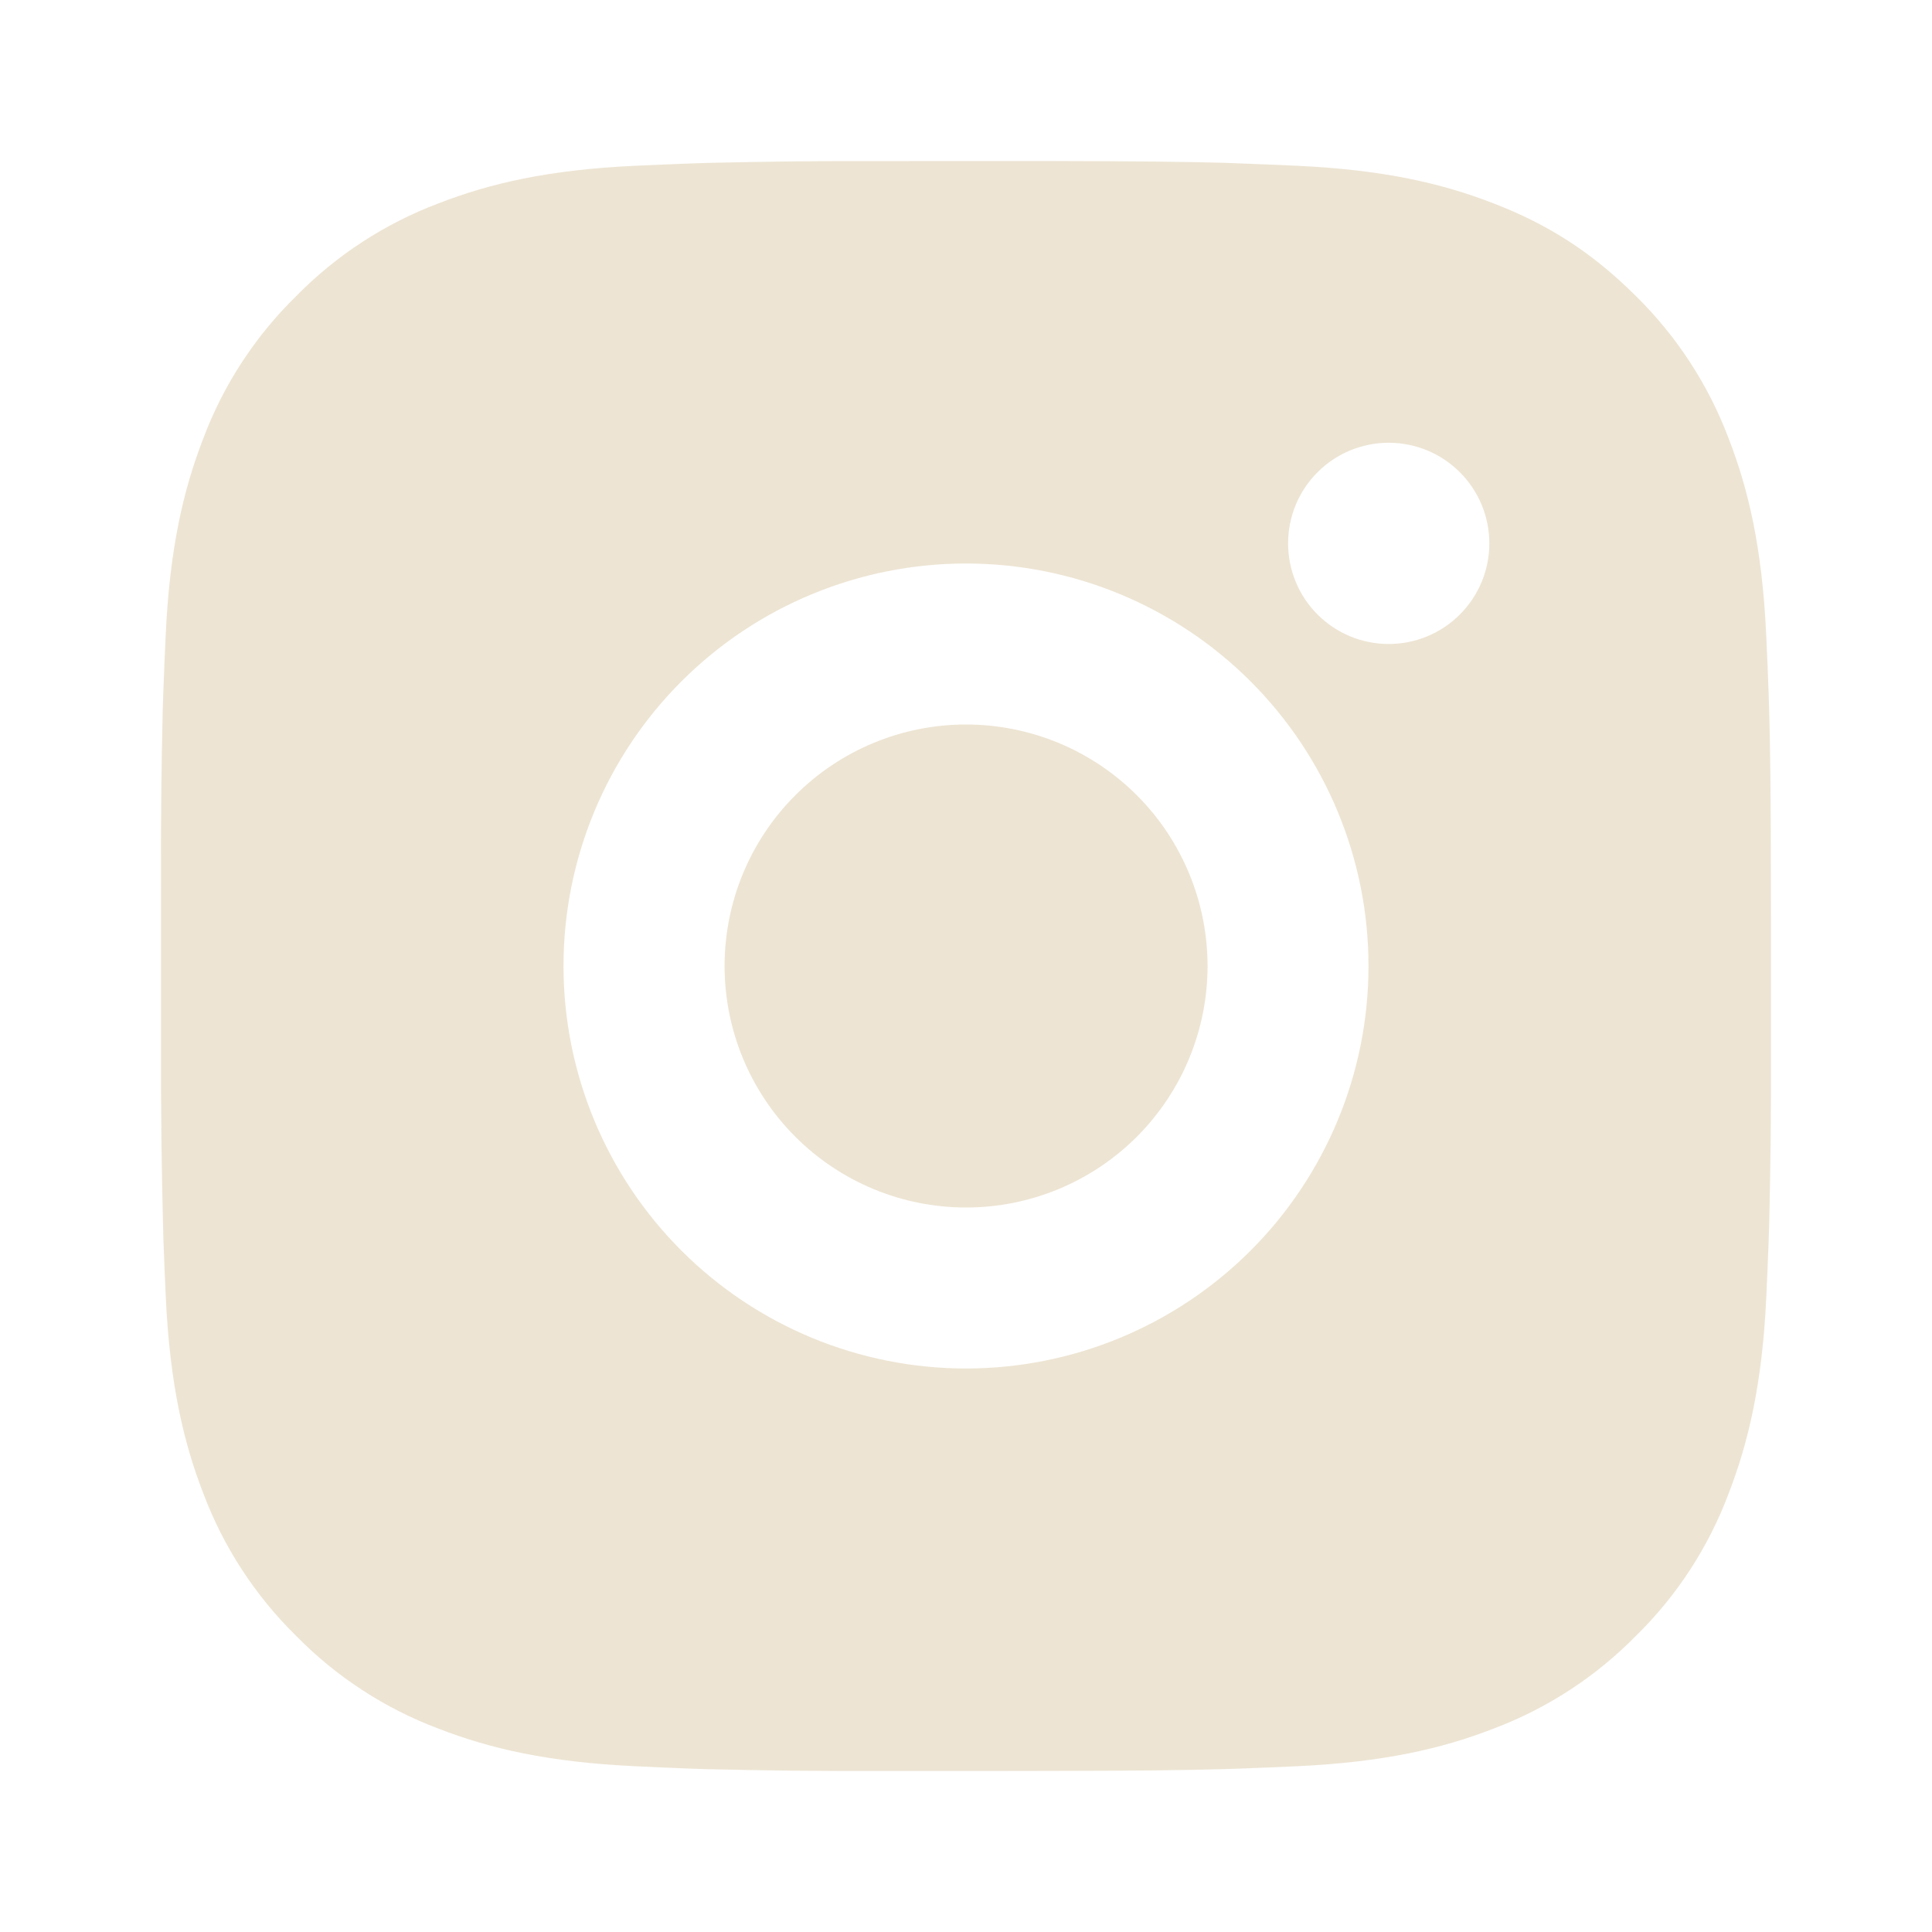
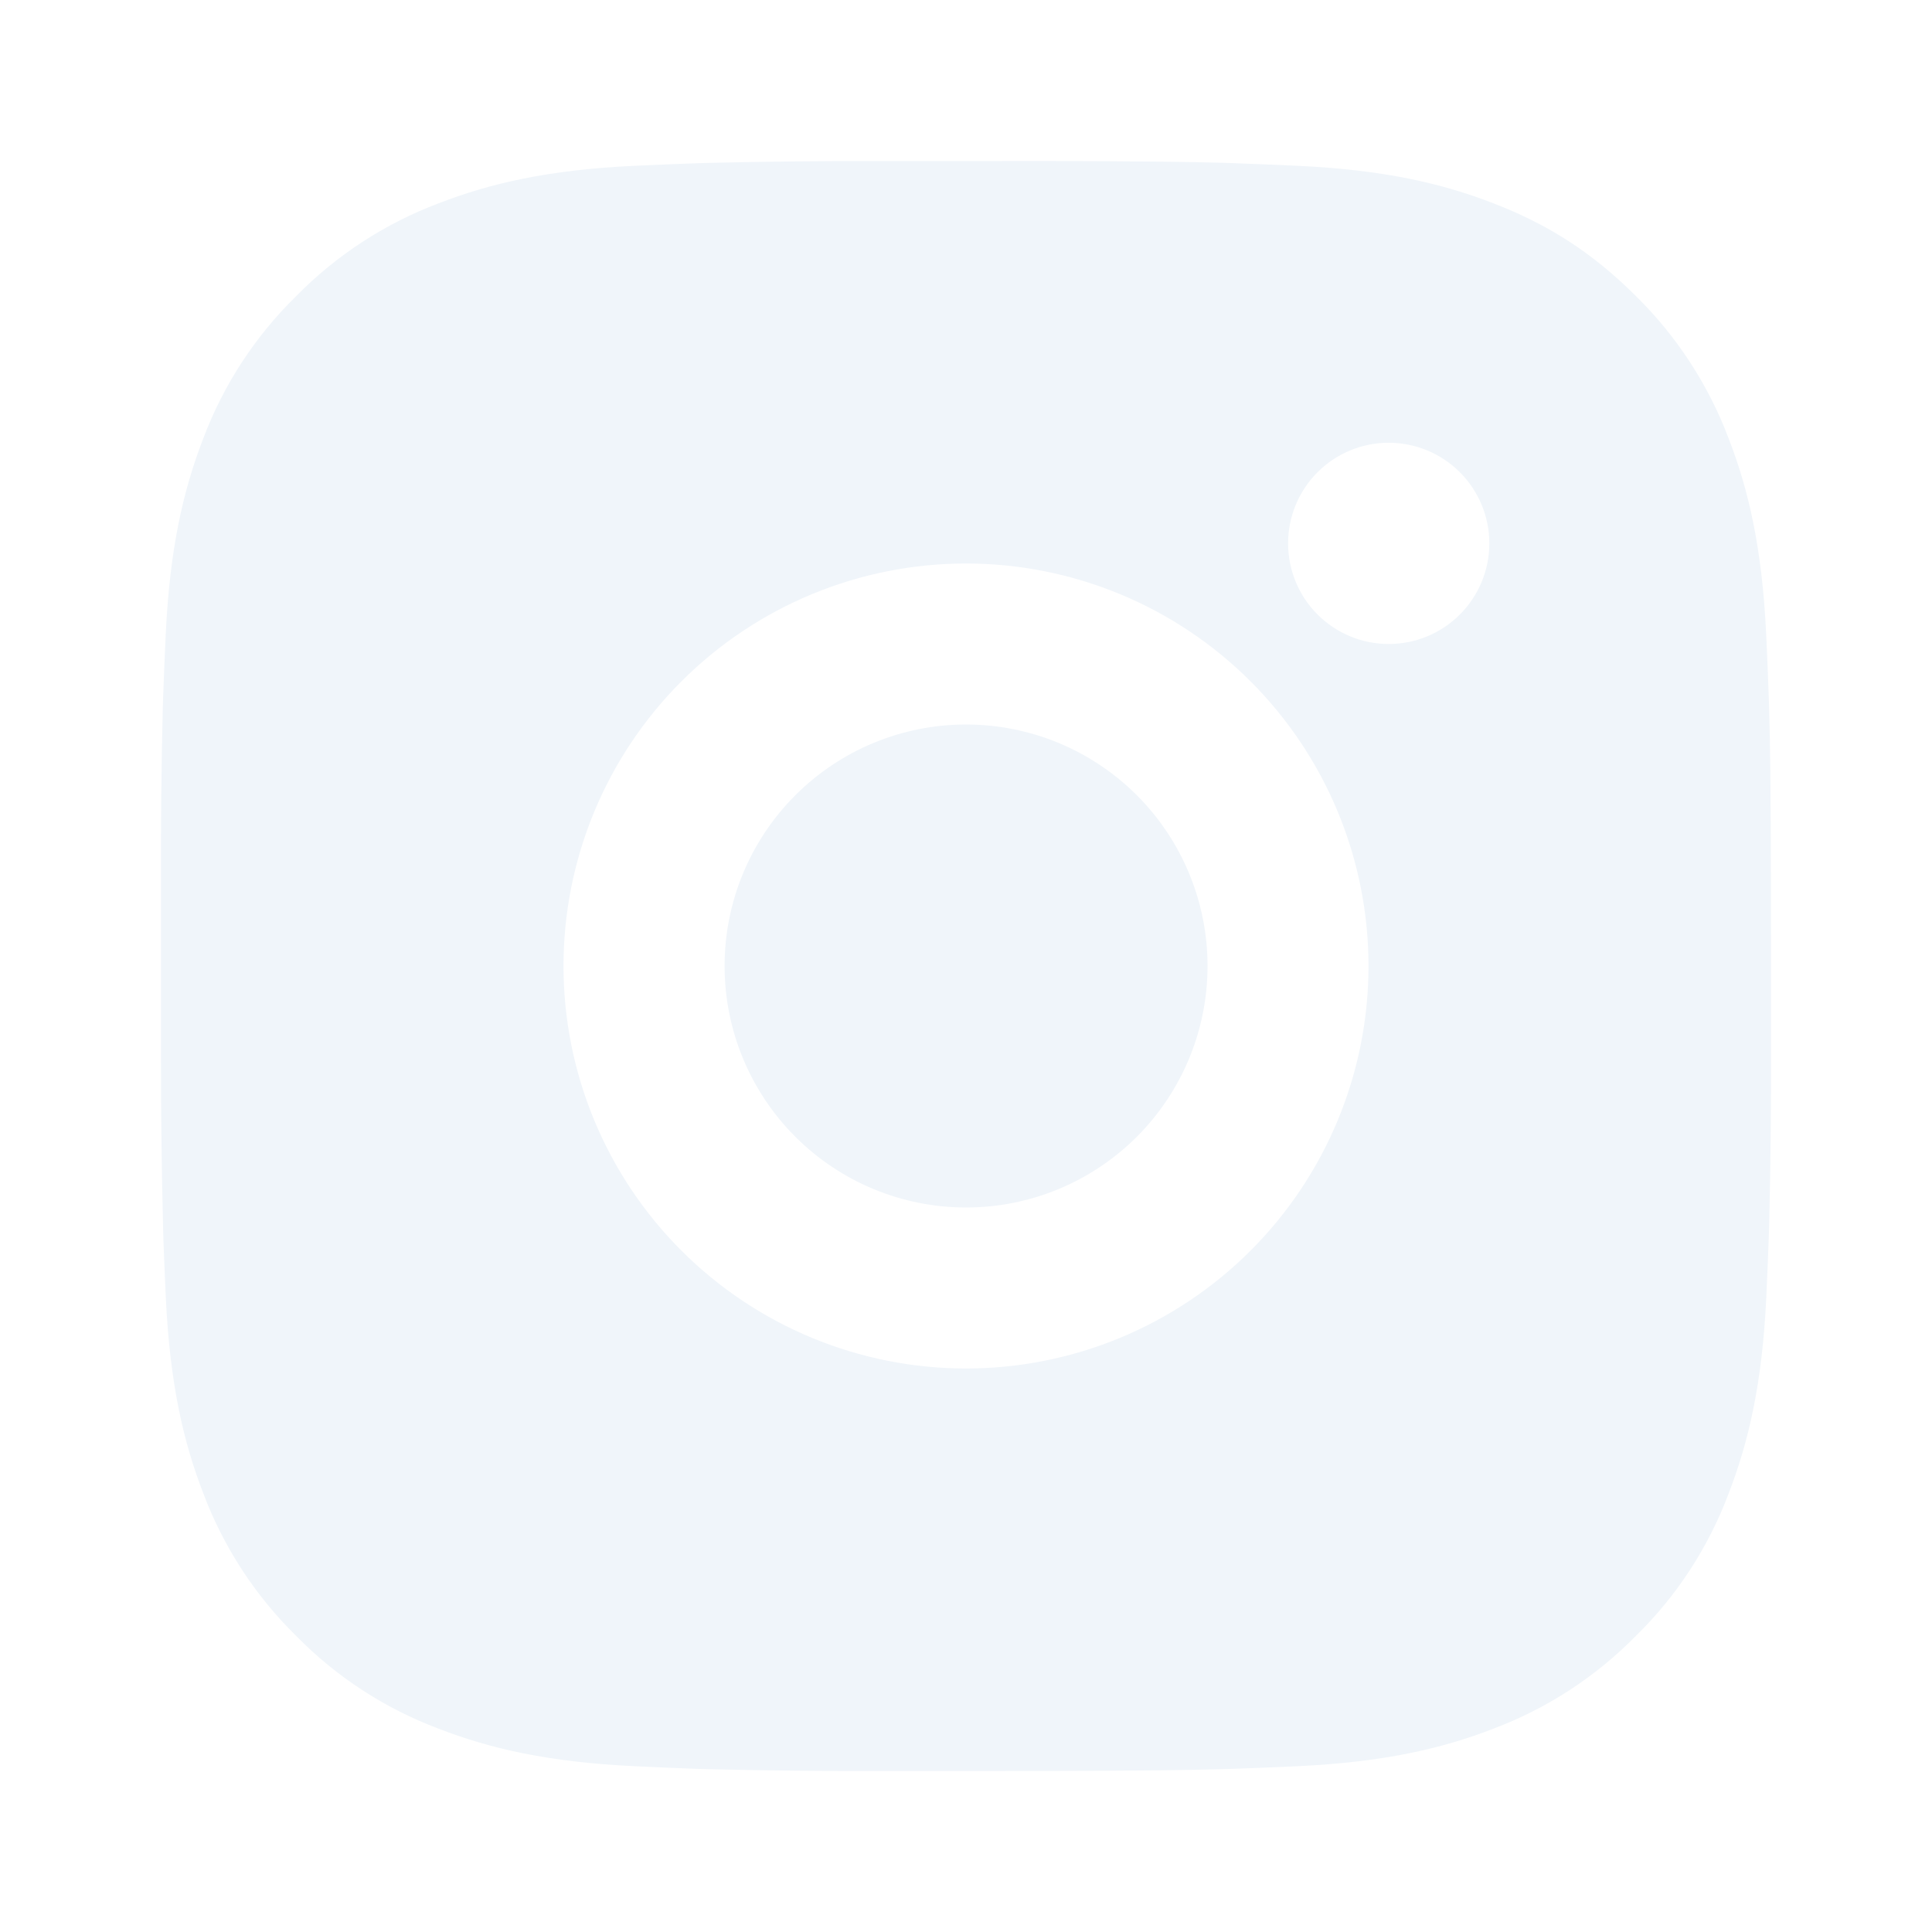
<svg xmlns="http://www.w3.org/2000/svg" width="42" height="42" viewBox="0 0 42 42" fill="none">
-   <path d="M22.799 3.5C24.768 3.505 25.767 3.516 26.63 3.54L26.969 3.553C27.361 3.567 27.748 3.584 28.215 3.605C30.077 3.692 31.348 3.986 32.462 4.419C33.617 4.863 34.59 5.465 35.563 6.436C36.453 7.311 37.142 8.37 37.581 9.537C38.014 10.652 38.307 11.923 38.395 13.787C38.416 14.252 38.434 14.639 38.447 15.033L38.458 15.372C38.484 16.233 38.495 17.232 38.498 19.201L38.5 20.506V22.799C38.504 24.076 38.491 25.352 38.46 26.628L38.449 26.968C38.435 27.361 38.418 27.748 38.397 28.213C38.309 30.077 38.012 31.346 37.581 32.462C37.143 33.631 36.455 34.69 35.563 35.563C34.688 36.453 33.63 37.142 32.462 37.581C31.348 38.014 30.077 38.307 28.215 38.395C27.8 38.415 27.385 38.432 26.969 38.447L26.63 38.458C25.767 38.483 24.768 38.495 22.799 38.498L21.494 38.5H19.203C17.926 38.504 16.649 38.491 15.372 38.46L15.033 38.449C14.617 38.434 14.202 38.415 13.787 38.395C11.925 38.307 10.654 38.014 9.538 37.581C8.37 37.143 7.312 36.454 6.438 35.563C5.548 34.689 4.858 33.631 4.419 32.462C3.987 31.348 3.693 30.077 3.605 28.213C3.586 27.798 3.568 27.383 3.553 26.968L3.544 26.628C3.512 25.352 3.497 24.076 3.5 22.799V19.201C3.495 17.924 3.508 16.648 3.539 15.372L3.551 15.033C3.565 14.639 3.582 14.252 3.603 13.787C3.691 11.923 3.985 10.654 4.417 9.537C4.856 8.368 5.547 7.31 6.44 6.436C7.313 5.547 8.371 4.858 9.538 4.419C10.654 3.986 11.923 3.692 13.787 3.605C14.252 3.584 14.64 3.567 15.033 3.553L15.372 3.542C16.648 3.511 17.925 3.497 19.201 3.502L22.799 3.5ZM21 12.25C18.679 12.25 16.454 13.172 14.813 14.813C13.172 16.454 12.25 18.679 12.25 21C12.25 23.321 13.172 25.546 14.813 27.187C16.454 28.828 18.679 29.75 21 29.75C23.321 29.75 25.546 28.828 27.187 27.187C28.828 25.546 29.75 23.321 29.75 21C29.75 18.679 28.828 16.454 27.187 14.813C25.546 13.172 23.321 12.25 21 12.25ZM21 15.75C21.689 15.75 22.372 15.886 23.009 16.149C23.646 16.413 24.225 16.8 24.713 17.287C25.2 17.774 25.587 18.353 25.851 18.99C26.115 19.627 26.251 20.31 26.251 20.999C26.251 21.689 26.115 22.371 25.852 23.008C25.588 23.645 25.201 24.224 24.714 24.712C24.226 25.199 23.648 25.586 23.011 25.85C22.374 26.114 21.691 26.25 21.002 26.25C19.609 26.25 18.274 25.697 17.29 24.712C16.305 23.728 15.752 22.392 15.752 21C15.752 19.608 16.305 18.272 17.29 17.288C18.274 16.303 19.609 15.75 21.002 15.75M30.189 9.625C29.609 9.625 29.053 9.855 28.642 10.266C28.232 10.676 28.002 11.232 28.002 11.812C28.002 12.393 28.232 12.949 28.642 13.359C29.053 13.77 29.609 14 30.189 14C30.769 14 31.326 13.77 31.736 13.359C32.146 12.949 32.377 12.393 32.377 11.812C32.377 11.232 32.146 10.676 31.736 10.266C31.326 9.855 30.769 9.625 30.189 9.625Z" fill="#EDE4D3" />
+   <path d="M22.799 3.5C24.768 3.505 25.767 3.516 26.63 3.54L26.969 3.553C27.361 3.567 27.748 3.584 28.215 3.605C30.077 3.692 31.348 3.986 32.462 4.419C33.617 4.863 34.59 5.465 35.563 6.436C36.453 7.311 37.142 8.37 37.581 9.537C38.014 10.652 38.307 11.923 38.395 13.787C38.416 14.252 38.434 14.639 38.447 15.033L38.458 15.372C38.484 16.233 38.495 17.232 38.498 19.201L38.5 20.506V22.799C38.504 24.076 38.491 25.352 38.46 26.628L38.449 26.968C38.435 27.361 38.418 27.748 38.397 28.213C38.309 30.077 38.012 31.346 37.581 32.462C37.143 33.631 36.455 34.69 35.563 35.563C34.688 36.453 33.63 37.142 32.462 37.581C31.348 38.014 30.077 38.307 28.215 38.395C27.8 38.415 27.385 38.432 26.969 38.447L26.63 38.458C25.767 38.483 24.768 38.495 22.799 38.498L21.494 38.5H19.203C17.926 38.504 16.649 38.491 15.372 38.46L15.033 38.449C14.617 38.434 14.202 38.415 13.787 38.395C11.925 38.307 10.654 38.014 9.538 37.581C8.37 37.143 7.312 36.454 6.438 35.563C5.548 34.689 4.858 33.631 4.419 32.462C3.987 31.348 3.693 30.077 3.605 28.213C3.586 27.798 3.568 27.383 3.553 26.968L3.544 26.628C3.512 25.352 3.497 24.076 3.5 22.799V19.201C3.495 17.924 3.508 16.648 3.539 15.372L3.551 15.033C3.565 14.639 3.582 14.252 3.603 13.787C3.691 11.923 3.985 10.654 4.417 9.537C4.856 8.368 5.547 7.31 6.44 6.436C7.313 5.547 8.371 4.858 9.538 4.419C10.654 3.986 11.923 3.692 13.787 3.605C14.252 3.584 14.64 3.567 15.033 3.553L15.372 3.542C16.648 3.511 17.925 3.497 19.201 3.502L22.799 3.5ZM21 12.25C18.679 12.25 16.454 13.172 14.813 14.813C13.172 16.454 12.25 18.679 12.25 21C12.25 23.321 13.172 25.546 14.813 27.187C16.454 28.828 18.679 29.75 21 29.75C23.321 29.75 25.546 28.828 27.187 27.187C28.828 25.546 29.75 23.321 29.75 21C29.75 18.679 28.828 16.454 27.187 14.813C25.546 13.172 23.321 12.25 21 12.25ZM21 15.75C21.689 15.75 22.372 15.886 23.009 16.149C23.646 16.413 24.225 16.8 24.713 17.287C25.2 17.774 25.587 18.353 25.851 18.99C26.115 19.627 26.251 20.31 26.251 20.999C26.251 21.689 26.115 22.371 25.852 23.008C25.588 23.645 25.201 24.224 24.714 24.712C24.226 25.199 23.648 25.586 23.011 25.85C22.374 26.114 21.691 26.25 21.002 26.25C19.609 26.25 18.274 25.697 17.29 24.712C16.305 23.728 15.752 22.392 15.752 21C15.752 19.608 16.305 18.272 17.29 17.288C18.274 16.303 19.609 15.75 21.002 15.75M30.189 9.625C29.609 9.625 29.053 9.855 28.642 10.266C28.232 10.676 28.002 11.232 28.002 11.812C28.002 12.393 28.232 12.949 28.642 13.359C29.053 13.77 29.609 14 30.189 14C30.769 14 31.326 13.77 31.736 13.359C32.146 12.949 32.377 12.393 32.377 11.812C32.377 11.232 32.146 10.676 31.736 10.266C31.326 9.855 30.769 9.625 30.189 9.625Z" fill="#F0F5FA" />
</svg>
